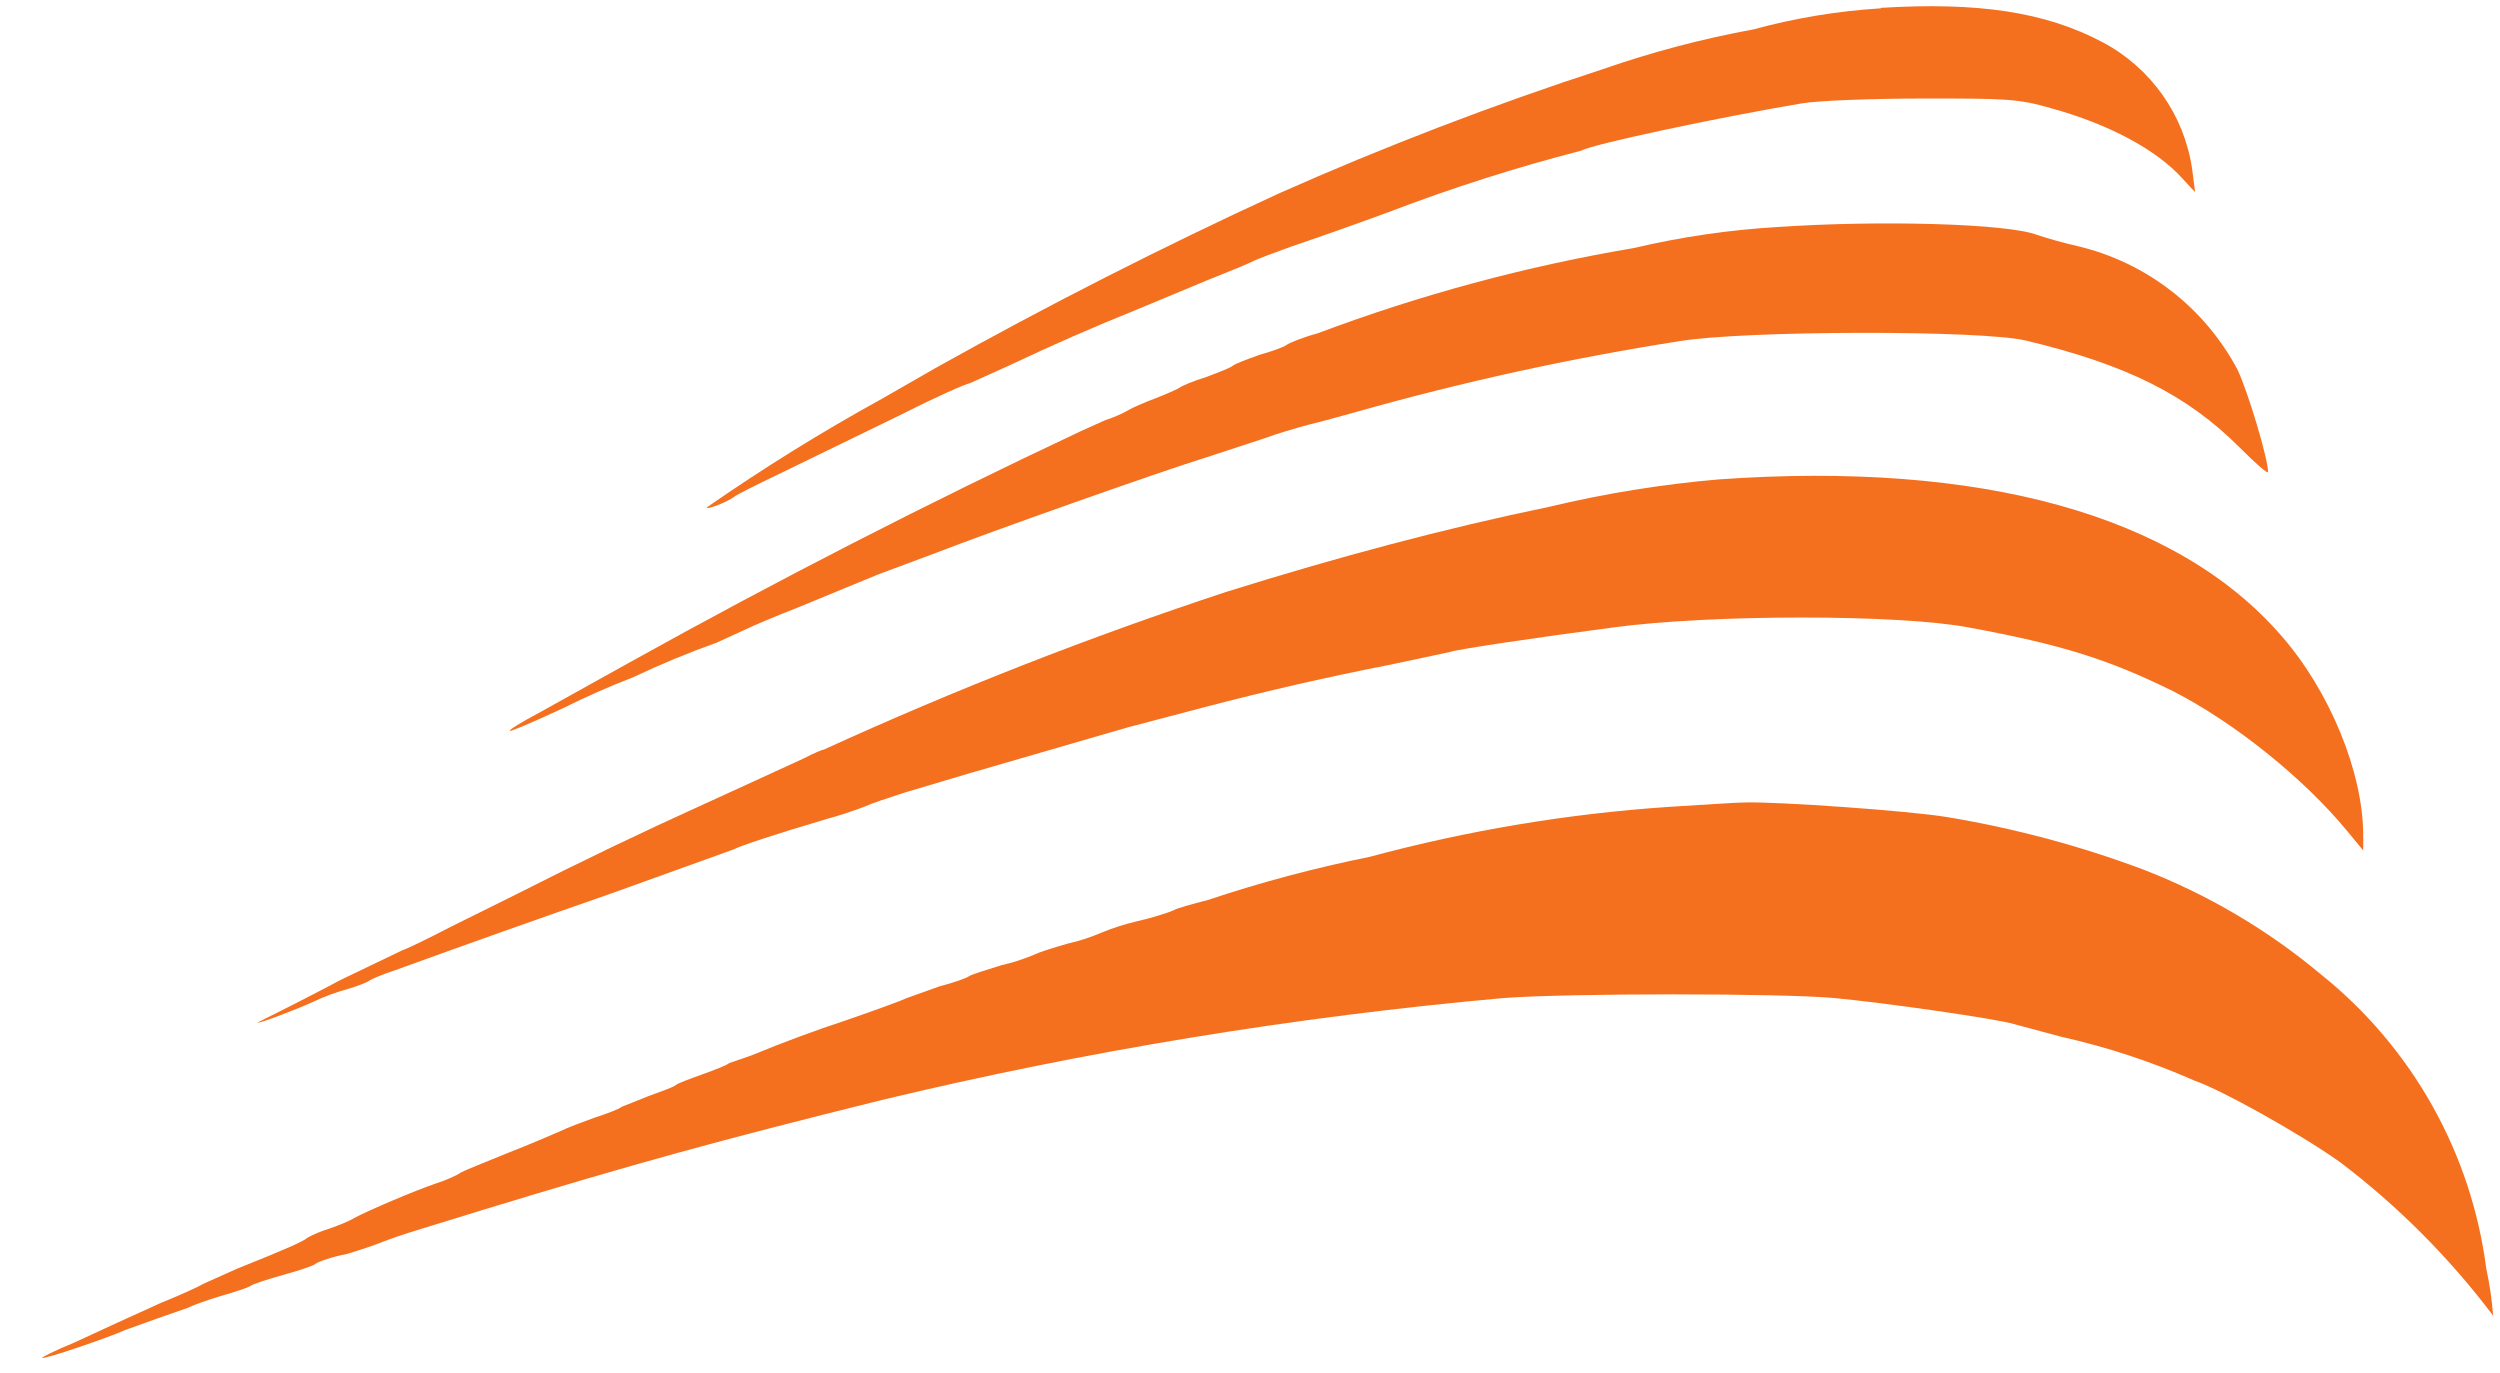
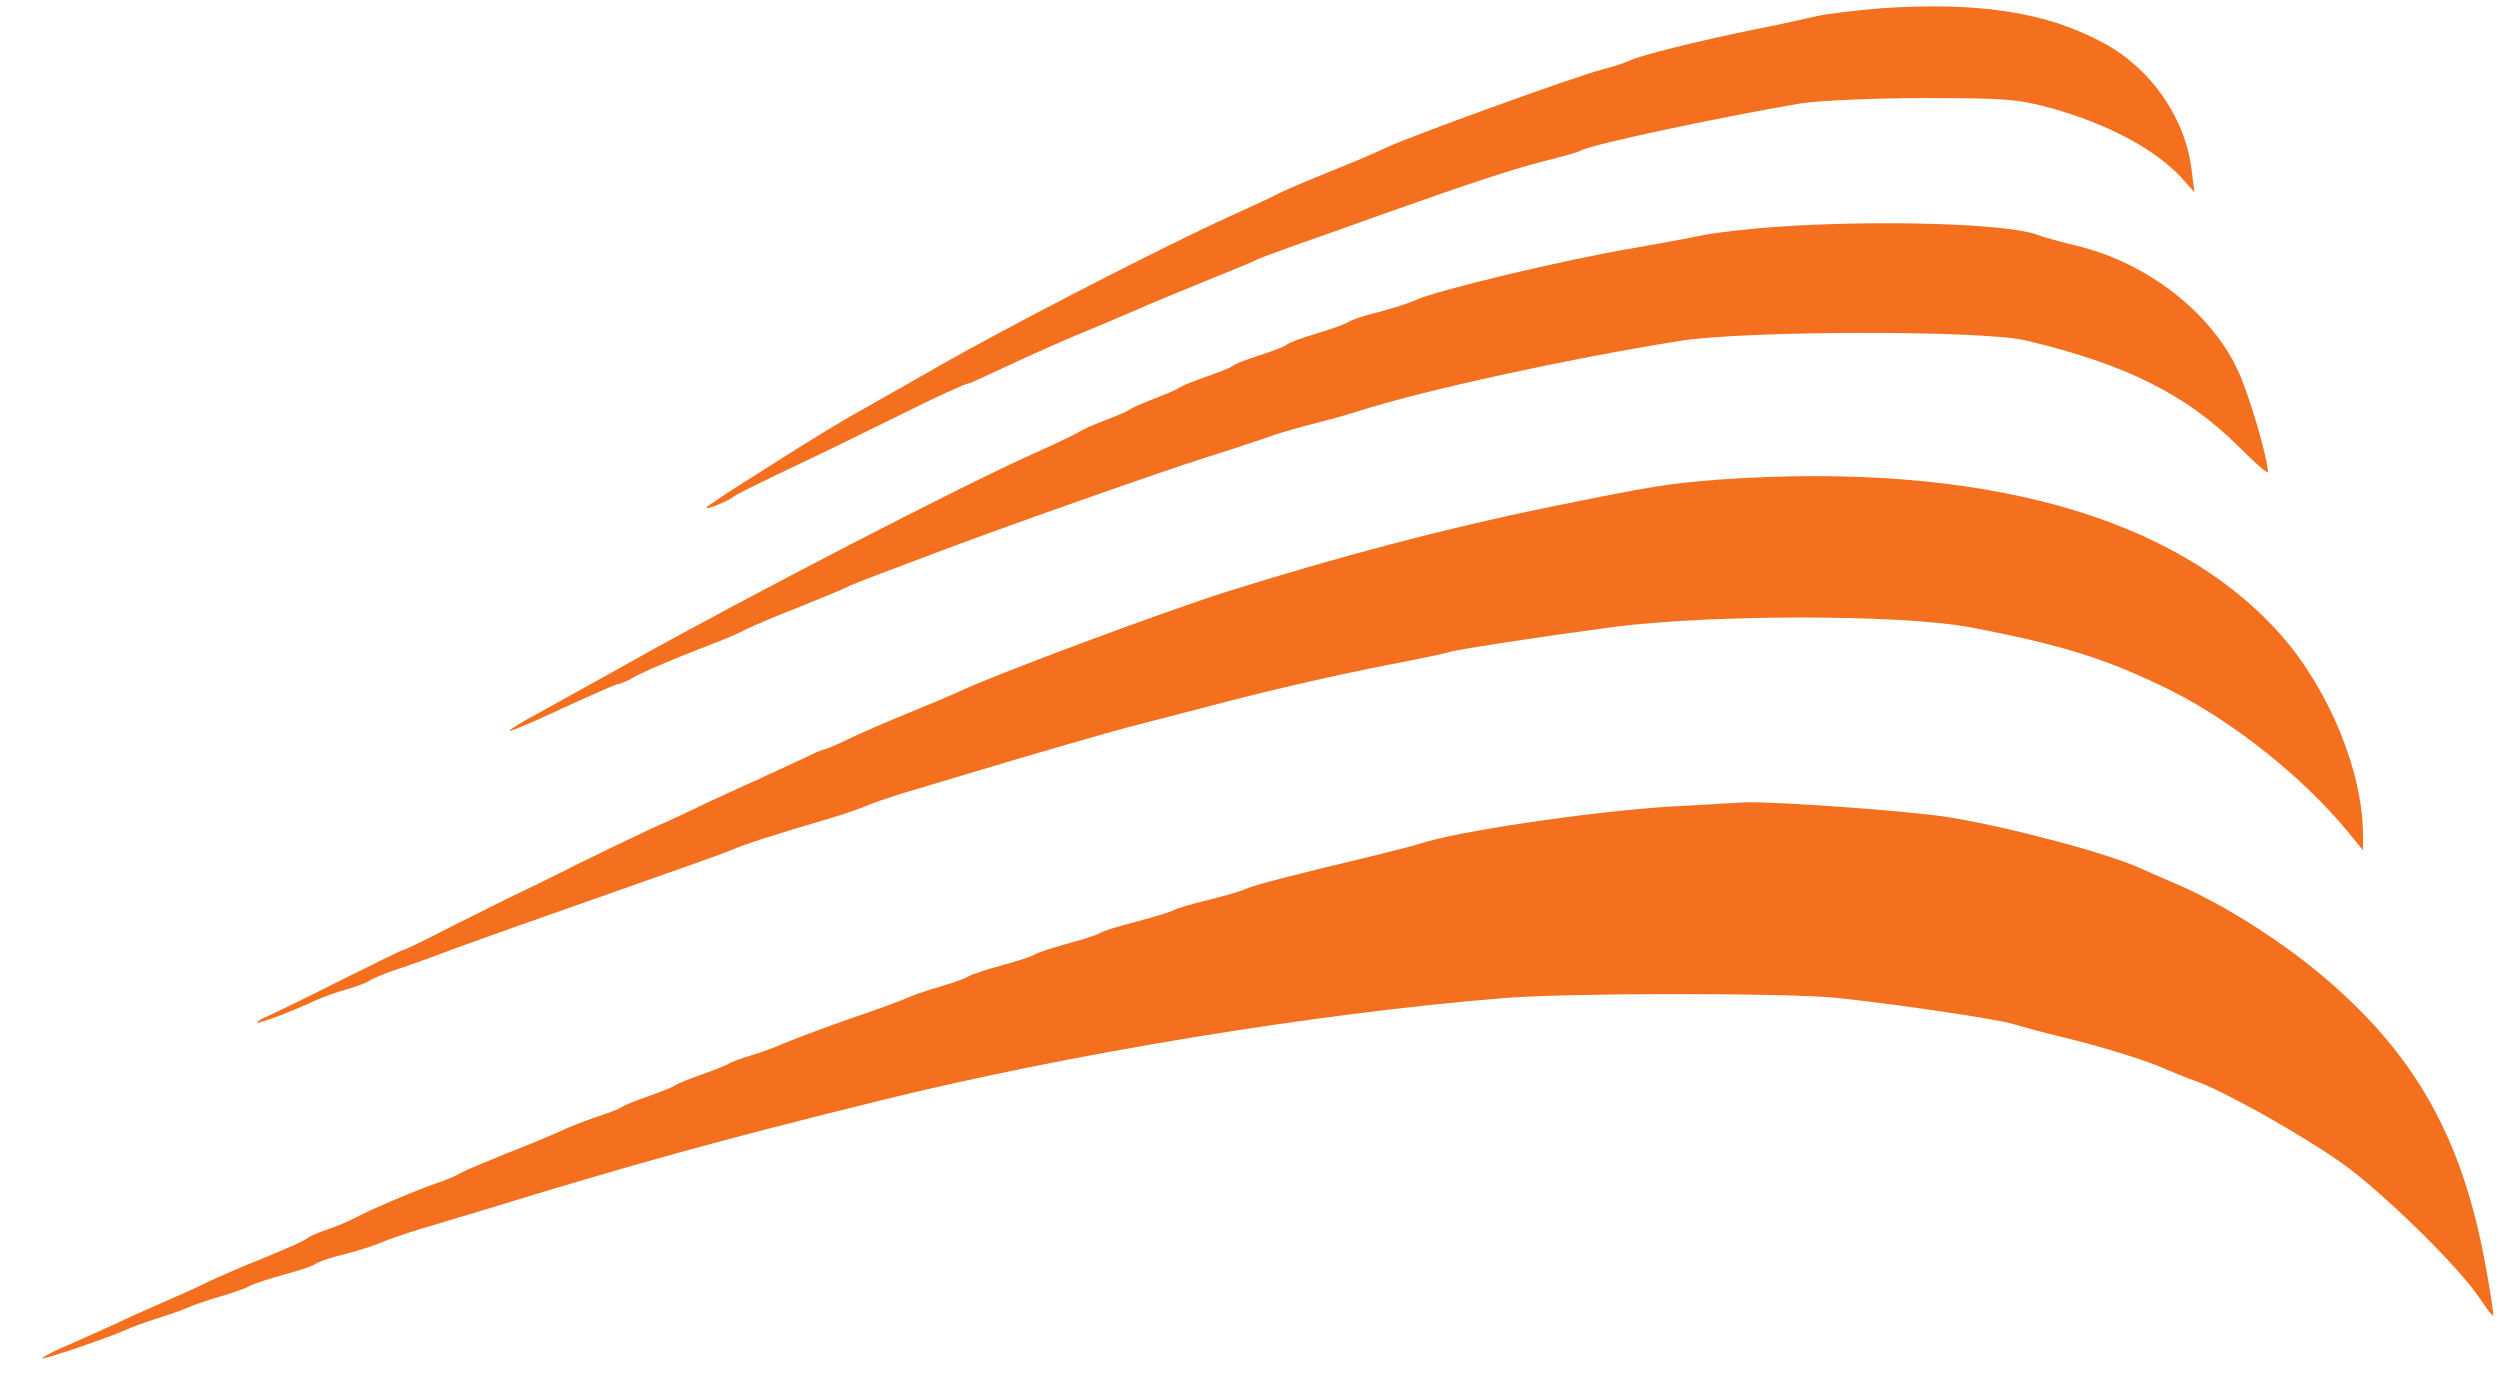
- <svg xmlns="http://www.w3.org/2000/svg" width="51" height="28" fill="none">
-   <path fill="#F4701E" d="M38.37.17a12.87 12.87 0 0 0-2.6.43 20.7 20.7 0 0 0-3.07.81 68.61 68.61 0 0 0-6.62 2.54 99.68 99.68 0 0 0-7 3.56L18 8.13a40.5 40.5 0 0 0-3.58 2.22c0 .06.43-.12.55-.21.04-.04.44-.24.88-.45l2.57-1.25c.65-.33 1.3-.62 1.36-.62l.82-.37a46.8 46.8 0 0 1 2.58-1.13l1.44-.6c.43-.17.87-.35.96-.4.1-.05.44-.17.76-.29.33-.11 1.22-.42 1.98-.7a36.45 36.45 0 0 1 3.95-1.26c.18-.12 2.76-.67 4.48-.96.35-.06 1.47-.1 2.49-.1 1.68 0 1.92 0 2.61.2 1.16.32 2.14.84 2.67 1.43l.26.28-.06-.47A3.5 3.5 0 0 0 42.89.86c-1.17-.62-2.54-.82-4.52-.7Z" />
-   <path fill="#F4701E" d="M36.28 4.63a17.24 17.24 0 0 0-2.95.43 34.7 34.7 0 0 0-6.45 1.74c-.3.08-.59.2-.64.24-.05.04-.3.13-.55.2-.25.09-.49.18-.54.22-.04.04-.3.14-.54.23-.26.08-.5.18-.55.22-.04.03-.27.13-.5.22-.24.09-.46.19-.51.22a2.6 2.6 0 0 1-.5.22l-.51.23a151.76 151.76 0 0 0-9.19 4.71l-1.87 1.04c-.34.18-.6.34-.58.36.01.02.5-.19 1.08-.46a16.88 16.88 0 0 1 1.45-.64 18 18 0 0 1 1.69-.7l.59-.27c.14-.07.61-.27 1.05-.44l.97-.4.68-.28 1.18-.44c1.13-.44 4.58-1.66 5.52-1.95l1.22-.4c.18-.07.58-.19.88-.27.3-.07.74-.2.97-.26a56.1 56.1 0 0 1 6.58-1.44c1.31-.22 6.2-.23 7.08-.01 2.04.49 3.27 1.1 4.35 2.18.32.32.58.55.58.5-.01-.3-.4-1.6-.62-2.08a5 5 0 0 0-3.27-2.53 9.06 9.06 0 0 1-.83-.23c-.6-.23-3.2-.3-5.27-.16Z" />
-   <path fill="#F4701E" d="M35.06 9.78a23.5 23.5 0 0 0-3.46.56c-2.13.44-4.3 1.02-6.57 1.73a79.97 79.97 0 0 0-8.22 3.22c-.03 0-.22.08-.41.18l-.98.45-1.05.48a94.3 94.3 0 0 0-3.83 1.84l-1.33.66c-.52.27-.96.48-.99.48l-1.25.6a67.52 67.52 0 0 1-1.72.88c.02.03.76-.25 1.2-.45.14-.07.41-.17.63-.23.2-.06.42-.14.46-.18.05-.03.28-.13.5-.2a341.1 341.1 0 0 1 4.42-1.57l2.5-.9c.16-.08.78-.29 1.93-.63a8 8 0 0 0 .76-.25c.1-.05.46-.17.8-.28l1.31-.39 3.24-.94 1.52-.4c1.33-.35 2.61-.64 3.84-.88l1.22-.26c.12-.05 1.8-.3 3.33-.5 1.99-.27 5.84-.27 7.25 0 1.9.35 2.85.65 4.17 1.3 1.25.64 2.66 1.77 3.55 2.85l.33.4v-.3c0-1.3-.69-2.96-1.67-4.08C44.4 10.5 40.4 9.4 35.06 9.78Z" />
-   <path fill="#F4701E" d="M34.05 16.46a31.62 31.62 0 0 0-6.11 1.02 27.72 27.72 0 0 0-3.3.88c-.31.08-.64.17-.7.21-.08.04-.42.15-.77.23a4.7 4.7 0 0 0-.71.23 3.9 3.9 0 0 1-.68.22c-.32.09-.62.19-.67.22a3.9 3.9 0 0 1-.68.22c-.32.1-.62.19-.67.23-.04.03-.31.13-.59.2l-.67.24c-.1.05-.65.25-1.23.45a28.5 28.5 0 0 0-1.94.72l-.46.16c-.04.04-.3.14-.55.23-.25.09-.5.18-.54.22-.05.04-.3.13-.55.22l-.55.22c-.04.04-.3.14-.55.22-.25.09-.57.21-.71.28-.14.06-.62.27-1.06.44-.44.18-.87.35-.96.4-.08.06-.31.16-.5.22-.44.15-1.38.55-1.66.7-.11.07-.36.17-.54.23a2.4 2.4 0 0 0-.43.18c-.07.07-.43.23-1.43.63l-.67.3c-.14.08-.54.26-.89.4l-.88.4-.91.42c-.37.15-.64.29-.63.3.03.04 1.4-.43 1.7-.57l.64-.23.63-.22c.1-.05.4-.16.67-.24.28-.08.55-.17.6-.2.04-.04.35-.14.67-.23.33-.09.63-.19.67-.23.05-.04.33-.14.64-.2.3-.09.62-.2.71-.24.1-.04.46-.17.8-.27l1.3-.4c3.05-.93 4.79-1.41 8.1-2.23a88.01 88.01 0 0 1 12.68-2.08c1.31-.1 5.67-.1 6.75 0 1.07.1 3.34.43 3.66.53l.97.26a14.69 14.69 0 0 1 2.73.9c.53.18 2.13 1.07 2.96 1.66a16.07 16.07 0 0 1 3.12 3.13 7 7 0 0 0-.14-.96 9.2 9.2 0 0 0-3.37-6 12.9 12.9 0 0 0-3.65-2.15 21.4 21.4 0 0 0-3.97-1.06c-.76-.13-3.5-.32-4.13-.3-.18 0-.88.05-1.55.09Z" />
+ <svg xmlns="http://www.w3.org/2000/svg" class="h-8 w-8" width="51" height="28" viewBox="0 0 51 28" fill="none">
+   <path d="M38.369 0.169C37.847 0.213 37.24 0.285 37.021 0.338C36.793 0.391 36.237 0.516 35.773 0.605C34.644 0.836 33.456 1.13 33.245 1.236C33.152 1.281 32.908 1.361 32.697 1.414C32.09 1.574 28.71 2.802 28.272 3.015C28.179 3.06 27.901 3.184 27.665 3.282C26.485 3.763 26.317 3.834 26.081 3.949C25.946 4.021 25.508 4.225 25.111 4.403C23.679 5.052 20.476 6.707 19.085 7.507C18.765 7.694 18.268 7.97 17.989 8.13C17.054 8.655 16.734 8.851 15.571 9.589C14.93 9.989 14.408 10.336 14.408 10.354C14.408 10.407 14.837 10.229 14.955 10.14C14.998 10.096 15.402 9.9 15.84 9.687C16.616 9.322 17.711 8.788 18.411 8.441C19.06 8.112 19.709 7.819 19.768 7.819C19.793 7.819 20.164 7.65 20.594 7.445C21.015 7.249 21.631 6.974 21.951 6.84C22.28 6.707 22.827 6.476 23.173 6.324C23.518 6.173 24.168 5.906 24.606 5.728C25.044 5.55 25.482 5.373 25.575 5.328C25.668 5.275 26.013 5.15 26.334 5.035C26.662 4.919 27.547 4.608 28.314 4.332C30.042 3.718 30.986 3.407 31.66 3.247C31.947 3.175 32.217 3.095 32.259 3.069C32.436 2.953 35.023 2.402 36.742 2.108C37.088 2.055 38.209 2.001 39.229 2.001C40.914 2.001 41.151 2.019 41.842 2.206C42.996 2.526 43.982 3.051 44.513 3.638L44.766 3.923L44.707 3.451C44.572 2.384 43.864 1.379 42.887 0.863C41.724 0.24 40.35 0.036 38.369 0.169Z" fill="#F4701E" />
+   <path d="M36.279 4.625C35.723 4.661 35.057 4.741 34.804 4.785C34.551 4.839 33.886 4.963 33.329 5.061C31.888 5.301 29.233 5.942 28.862 6.129C28.77 6.173 28.449 6.28 28.146 6.36C27.842 6.431 27.564 6.529 27.514 6.564C27.472 6.6 27.185 6.707 26.882 6.796C26.578 6.885 26.292 6.991 26.241 7.036C26.191 7.08 25.938 7.169 25.693 7.249C25.44 7.329 25.204 7.418 25.154 7.463C25.112 7.498 24.859 7.596 24.606 7.685C24.353 7.774 24.109 7.872 24.058 7.908C24.016 7.943 23.788 8.041 23.552 8.13C23.325 8.219 23.097 8.317 23.047 8.352C23.005 8.388 22.777 8.486 22.541 8.575C22.314 8.664 22.086 8.762 22.035 8.797C21.993 8.833 21.589 9.028 21.15 9.224C19.608 9.909 15.251 12.168 12.848 13.511C12.157 13.903 11.306 14.365 10.977 14.552C10.64 14.73 10.379 14.89 10.396 14.908C10.413 14.926 10.902 14.721 11.483 14.445C12.065 14.179 12.57 13.956 12.604 13.956C12.646 13.956 12.798 13.894 12.933 13.814C13.169 13.681 13.851 13.396 14.618 13.102C14.804 13.031 15.074 12.915 15.208 12.844C15.352 12.773 15.824 12.569 16.262 12.4C16.7 12.222 17.139 12.044 17.231 11.999C17.324 11.946 17.627 11.83 17.905 11.724C18.184 11.617 18.715 11.421 19.085 11.279C20.223 10.843 23.67 9.624 24.606 9.331C25.095 9.18 25.643 8.993 25.828 8.931C26.014 8.859 26.41 8.744 26.713 8.664C27.017 8.593 27.455 8.468 27.682 8.397C29.039 7.961 31.939 7.329 34.256 6.956C35.571 6.742 40.468 6.733 41.336 6.947C43.384 7.436 44.606 8.05 45.685 9.126C46.005 9.446 46.267 9.678 46.267 9.633C46.258 9.331 45.879 8.032 45.651 7.552C45.095 6.36 43.797 5.364 42.381 5.017C42.036 4.937 41.665 4.83 41.547 4.785C40.948 4.563 38.352 4.483 36.279 4.625Z" fill="#F4701E" />
+   <path d="M35.057 9.784C34.029 9.865 33.7 9.918 31.602 10.345C29.469 10.781 27.295 11.359 25.027 12.07C23.637 12.515 20.248 13.778 19.507 14.134C19.414 14.179 18.976 14.365 18.538 14.543C18.099 14.721 17.543 14.961 17.307 15.077C17.071 15.193 16.843 15.29 16.81 15.29C16.776 15.29 16.591 15.371 16.397 15.468C16.203 15.557 15.765 15.762 15.419 15.922C15.074 16.073 14.602 16.296 14.366 16.402C14.138 16.518 13.658 16.74 13.312 16.892C12.966 17.052 12.284 17.381 11.795 17.621C11.306 17.87 10.741 18.146 10.531 18.244C10.32 18.341 9.73 18.644 9.207 18.902C8.693 19.169 8.247 19.382 8.221 19.382C8.196 19.382 7.631 19.658 6.974 19.987C6.308 20.325 5.642 20.645 5.491 20.716C5.339 20.779 5.229 20.841 5.246 20.859C5.271 20.894 6.013 20.61 6.443 20.405C6.586 20.343 6.864 20.236 7.075 20.183C7.286 20.12 7.497 20.041 7.539 20.005C7.589 19.969 7.817 19.872 8.044 19.791C8.28 19.72 8.845 19.516 9.309 19.338C9.772 19.169 11.197 18.662 12.469 18.217C13.742 17.772 14.863 17.372 14.956 17.328C15.124 17.247 15.739 17.043 16.894 16.705C17.223 16.607 17.56 16.491 17.653 16.447C17.745 16.402 18.108 16.278 18.453 16.171C18.799 16.064 19.389 15.895 19.76 15.78C21.117 15.371 22.389 15.006 23.005 14.837C23.35 14.748 24.033 14.57 24.522 14.445C25.853 14.09 27.134 13.796 28.357 13.556C28.963 13.44 29.511 13.325 29.579 13.298C29.697 13.254 31.374 12.996 32.908 12.791C34.897 12.533 38.749 12.533 40.156 12.791C42.053 13.147 43.013 13.449 44.328 14.107C45.576 14.739 46.992 15.869 47.885 16.954L48.205 17.345V17.043C48.205 15.753 47.523 14.09 46.545 12.969C44.387 10.514 40.392 9.411 35.057 9.784Z" fill="#F4701E" />
+   <path d="M34.046 16.456C32.461 16.554 29.697 16.963 28.963 17.212C28.862 17.247 28.399 17.363 27.935 17.479C26.367 17.852 25.575 18.057 25.407 18.137C25.314 18.181 24.977 18.279 24.648 18.359C24.328 18.439 23.999 18.528 23.932 18.573C23.864 18.608 23.519 18.715 23.173 18.804C22.828 18.893 22.507 18.991 22.457 19.026C22.415 19.062 22.111 19.16 21.782 19.249C21.462 19.338 21.159 19.436 21.108 19.471C21.066 19.507 20.763 19.605 20.434 19.694C20.114 19.782 19.81 19.88 19.76 19.916C19.718 19.951 19.448 20.049 19.17 20.129C18.892 20.209 18.588 20.316 18.495 20.361C18.403 20.405 17.855 20.61 17.273 20.805C16.692 21.01 16.11 21.232 15.967 21.295C15.832 21.357 15.546 21.464 15.335 21.526C15.124 21.588 14.922 21.668 14.871 21.695C14.829 21.73 14.576 21.828 14.323 21.917C14.07 22.006 13.826 22.104 13.775 22.14C13.733 22.175 13.48 22.273 13.228 22.362C12.975 22.451 12.73 22.549 12.68 22.584C12.638 22.62 12.385 22.718 12.132 22.798C11.879 22.887 11.559 23.011 11.416 23.083C11.281 23.145 10.8 23.349 10.362 23.518C9.924 23.696 9.494 23.874 9.401 23.928C9.317 23.981 9.089 24.079 8.896 24.141C8.457 24.292 7.522 24.693 7.244 24.844C7.126 24.906 6.881 25.013 6.696 25.075C6.51 25.137 6.325 25.217 6.274 25.253C6.198 25.324 5.844 25.475 4.842 25.884C4.614 25.982 4.311 26.116 4.167 26.187C4.032 26.258 3.628 26.436 3.282 26.587C2.937 26.738 2.541 26.916 2.397 26.988C2.262 27.05 1.849 27.236 1.487 27.397C1.125 27.548 0.846 27.69 0.863 27.708C0.889 27.744 2.254 27.272 2.566 27.13C2.659 27.085 2.945 26.979 3.198 26.898C3.451 26.819 3.737 26.721 3.83 26.676C3.923 26.632 4.226 26.525 4.504 26.445C4.783 26.365 5.052 26.267 5.094 26.231C5.145 26.205 5.448 26.098 5.769 26.009C6.097 25.92 6.401 25.822 6.443 25.778C6.493 25.742 6.772 25.644 7.075 25.573C7.378 25.493 7.699 25.386 7.791 25.342C7.884 25.297 8.247 25.173 8.592 25.066C8.938 24.968 9.528 24.782 9.898 24.675C12.941 23.741 14.677 23.261 17.99 22.442C21.858 21.49 26.839 20.672 30.674 20.361C31.981 20.254 36.338 20.254 37.417 20.352C38.487 20.459 40.763 20.788 41.083 20.894C41.227 20.939 41.656 21.055 42.053 21.152C42.937 21.366 43.864 21.659 44.202 21.82C44.345 21.882 44.606 21.988 44.783 22.051C45.314 22.229 46.907 23.118 47.742 23.705C48.551 24.266 50.169 25.849 50.582 26.48C50.725 26.694 50.843 26.854 50.86 26.836C50.877 26.819 50.809 26.392 50.717 25.884C50.245 23.216 49.267 21.49 47.345 19.88C46.427 19.115 45.213 18.359 44.244 17.968C44.084 17.897 43.839 17.79 43.696 17.728C43.064 17.425 40.974 16.865 39.735 16.669C38.968 16.545 36.237 16.349 35.605 16.367C35.419 16.376 34.72 16.42 34.046 16.456Z" fill="#F4701E" />
</svg>
